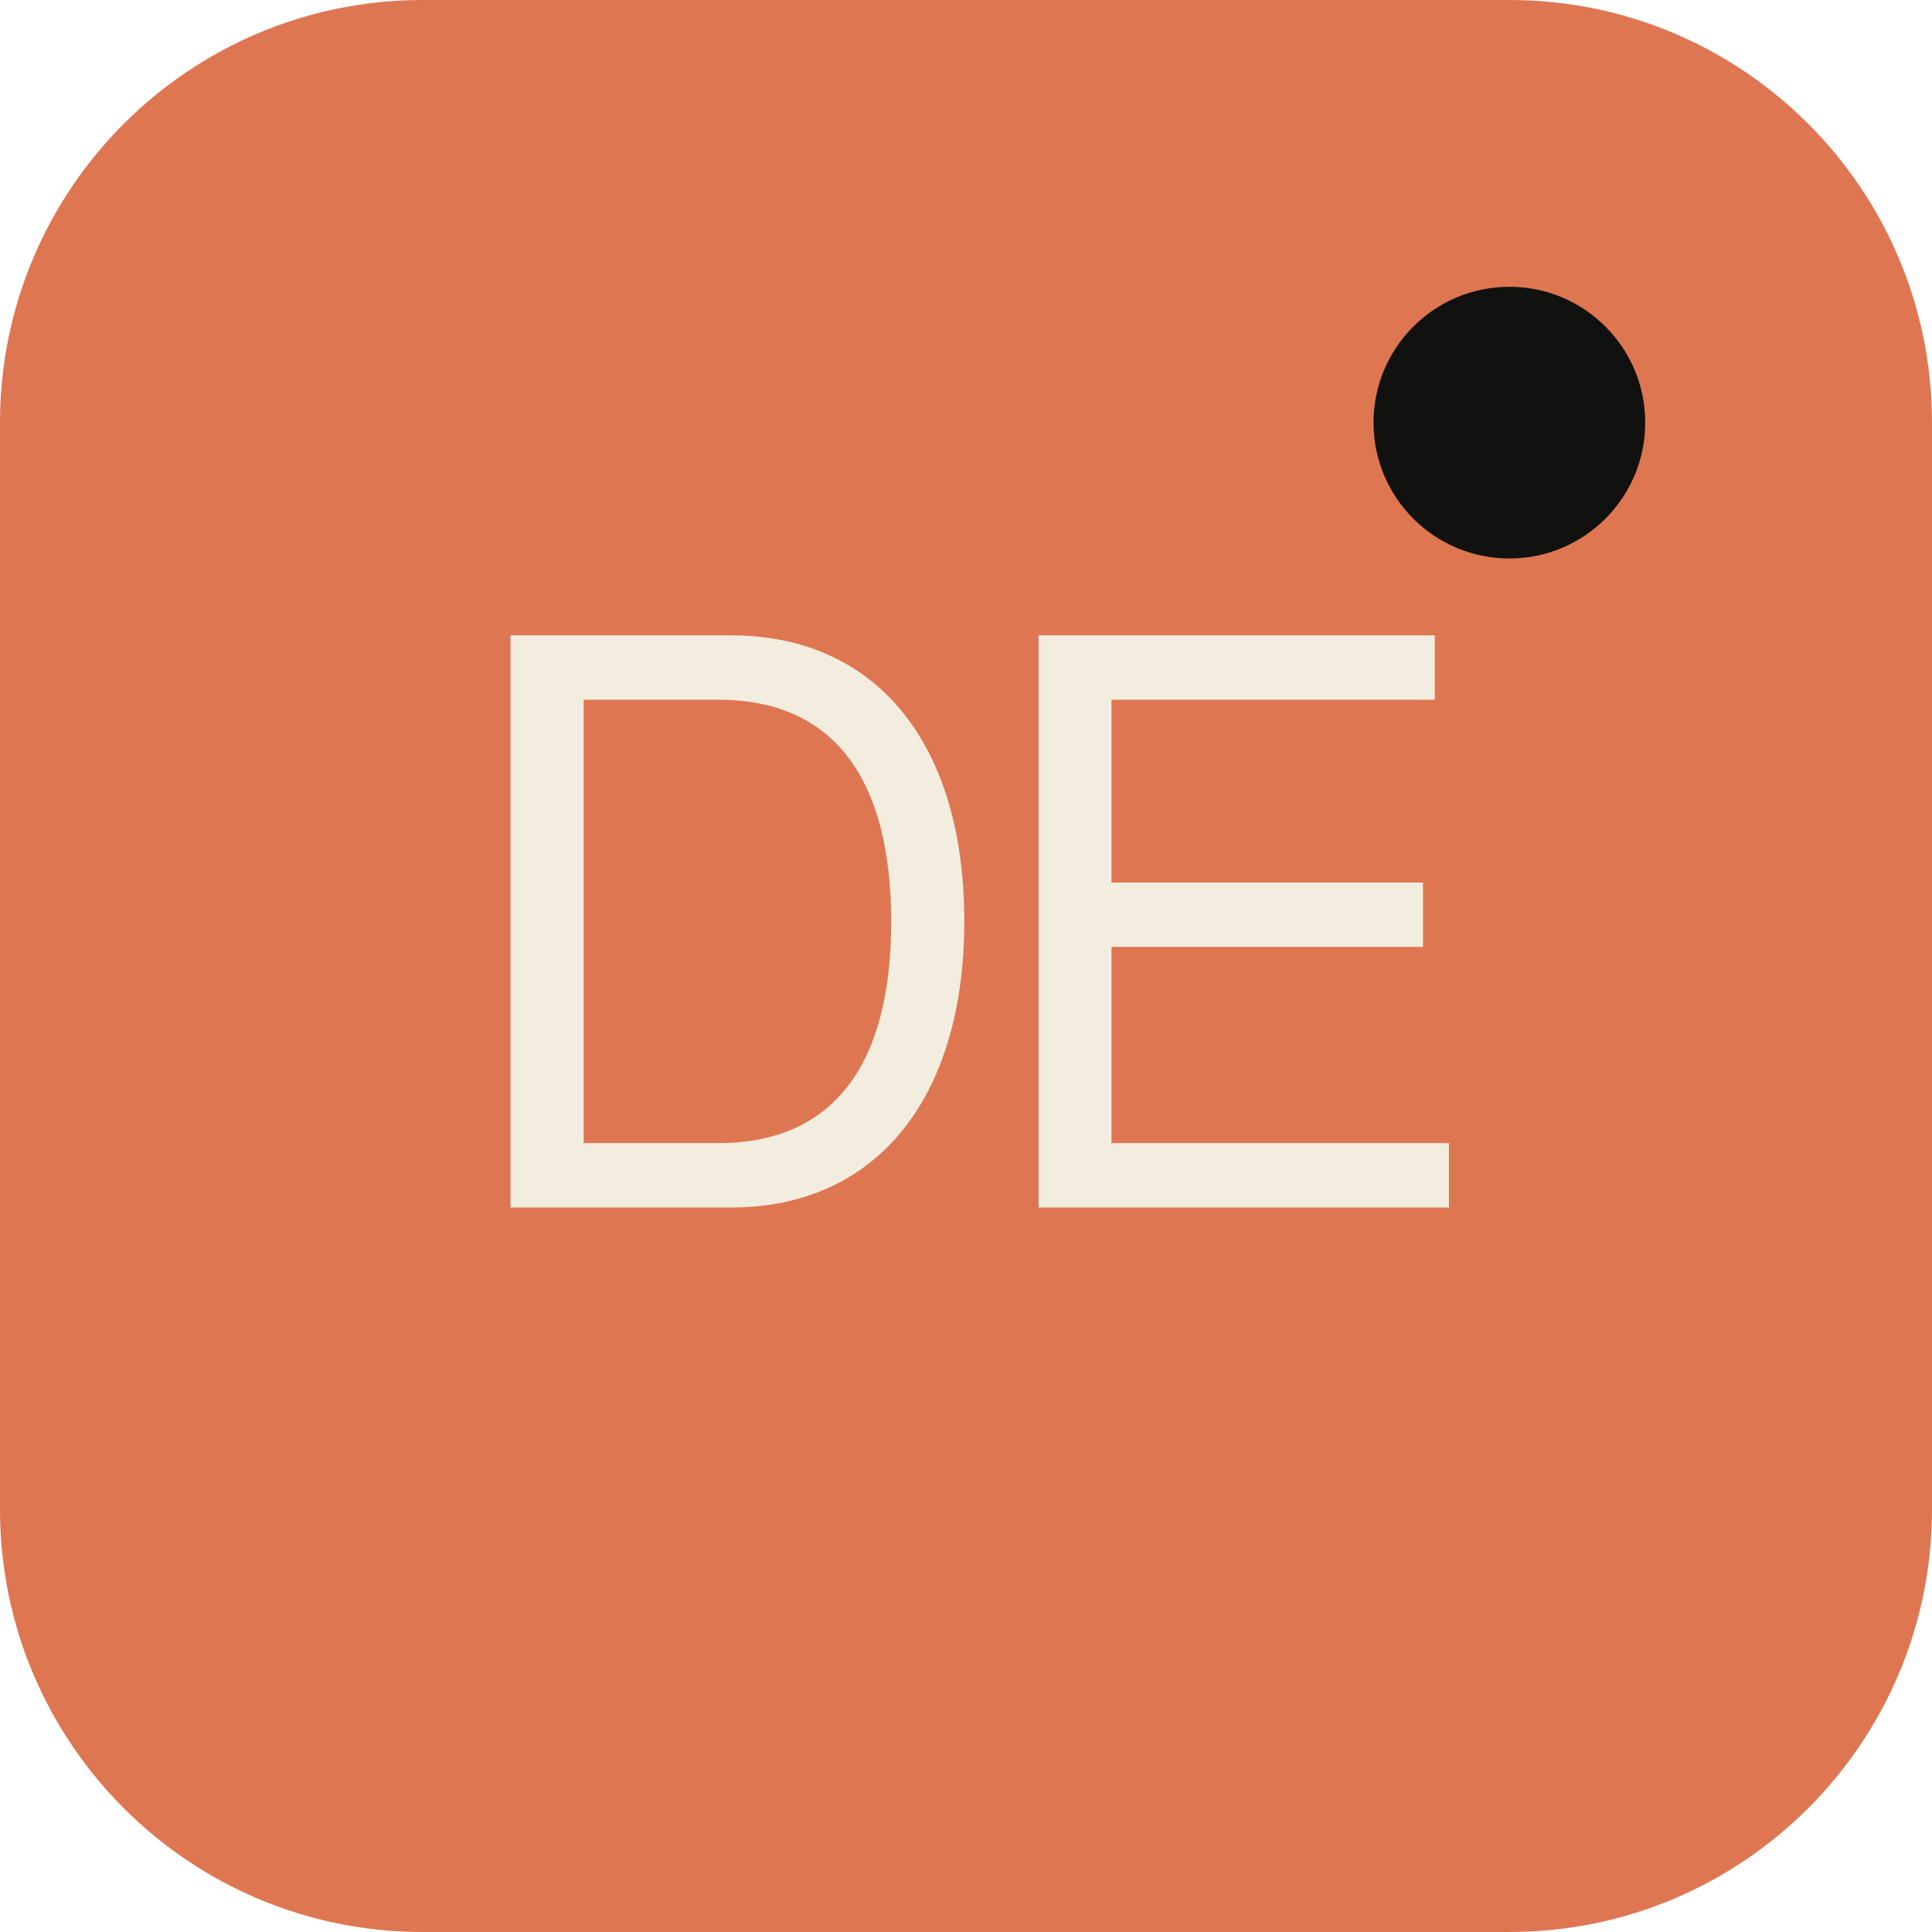
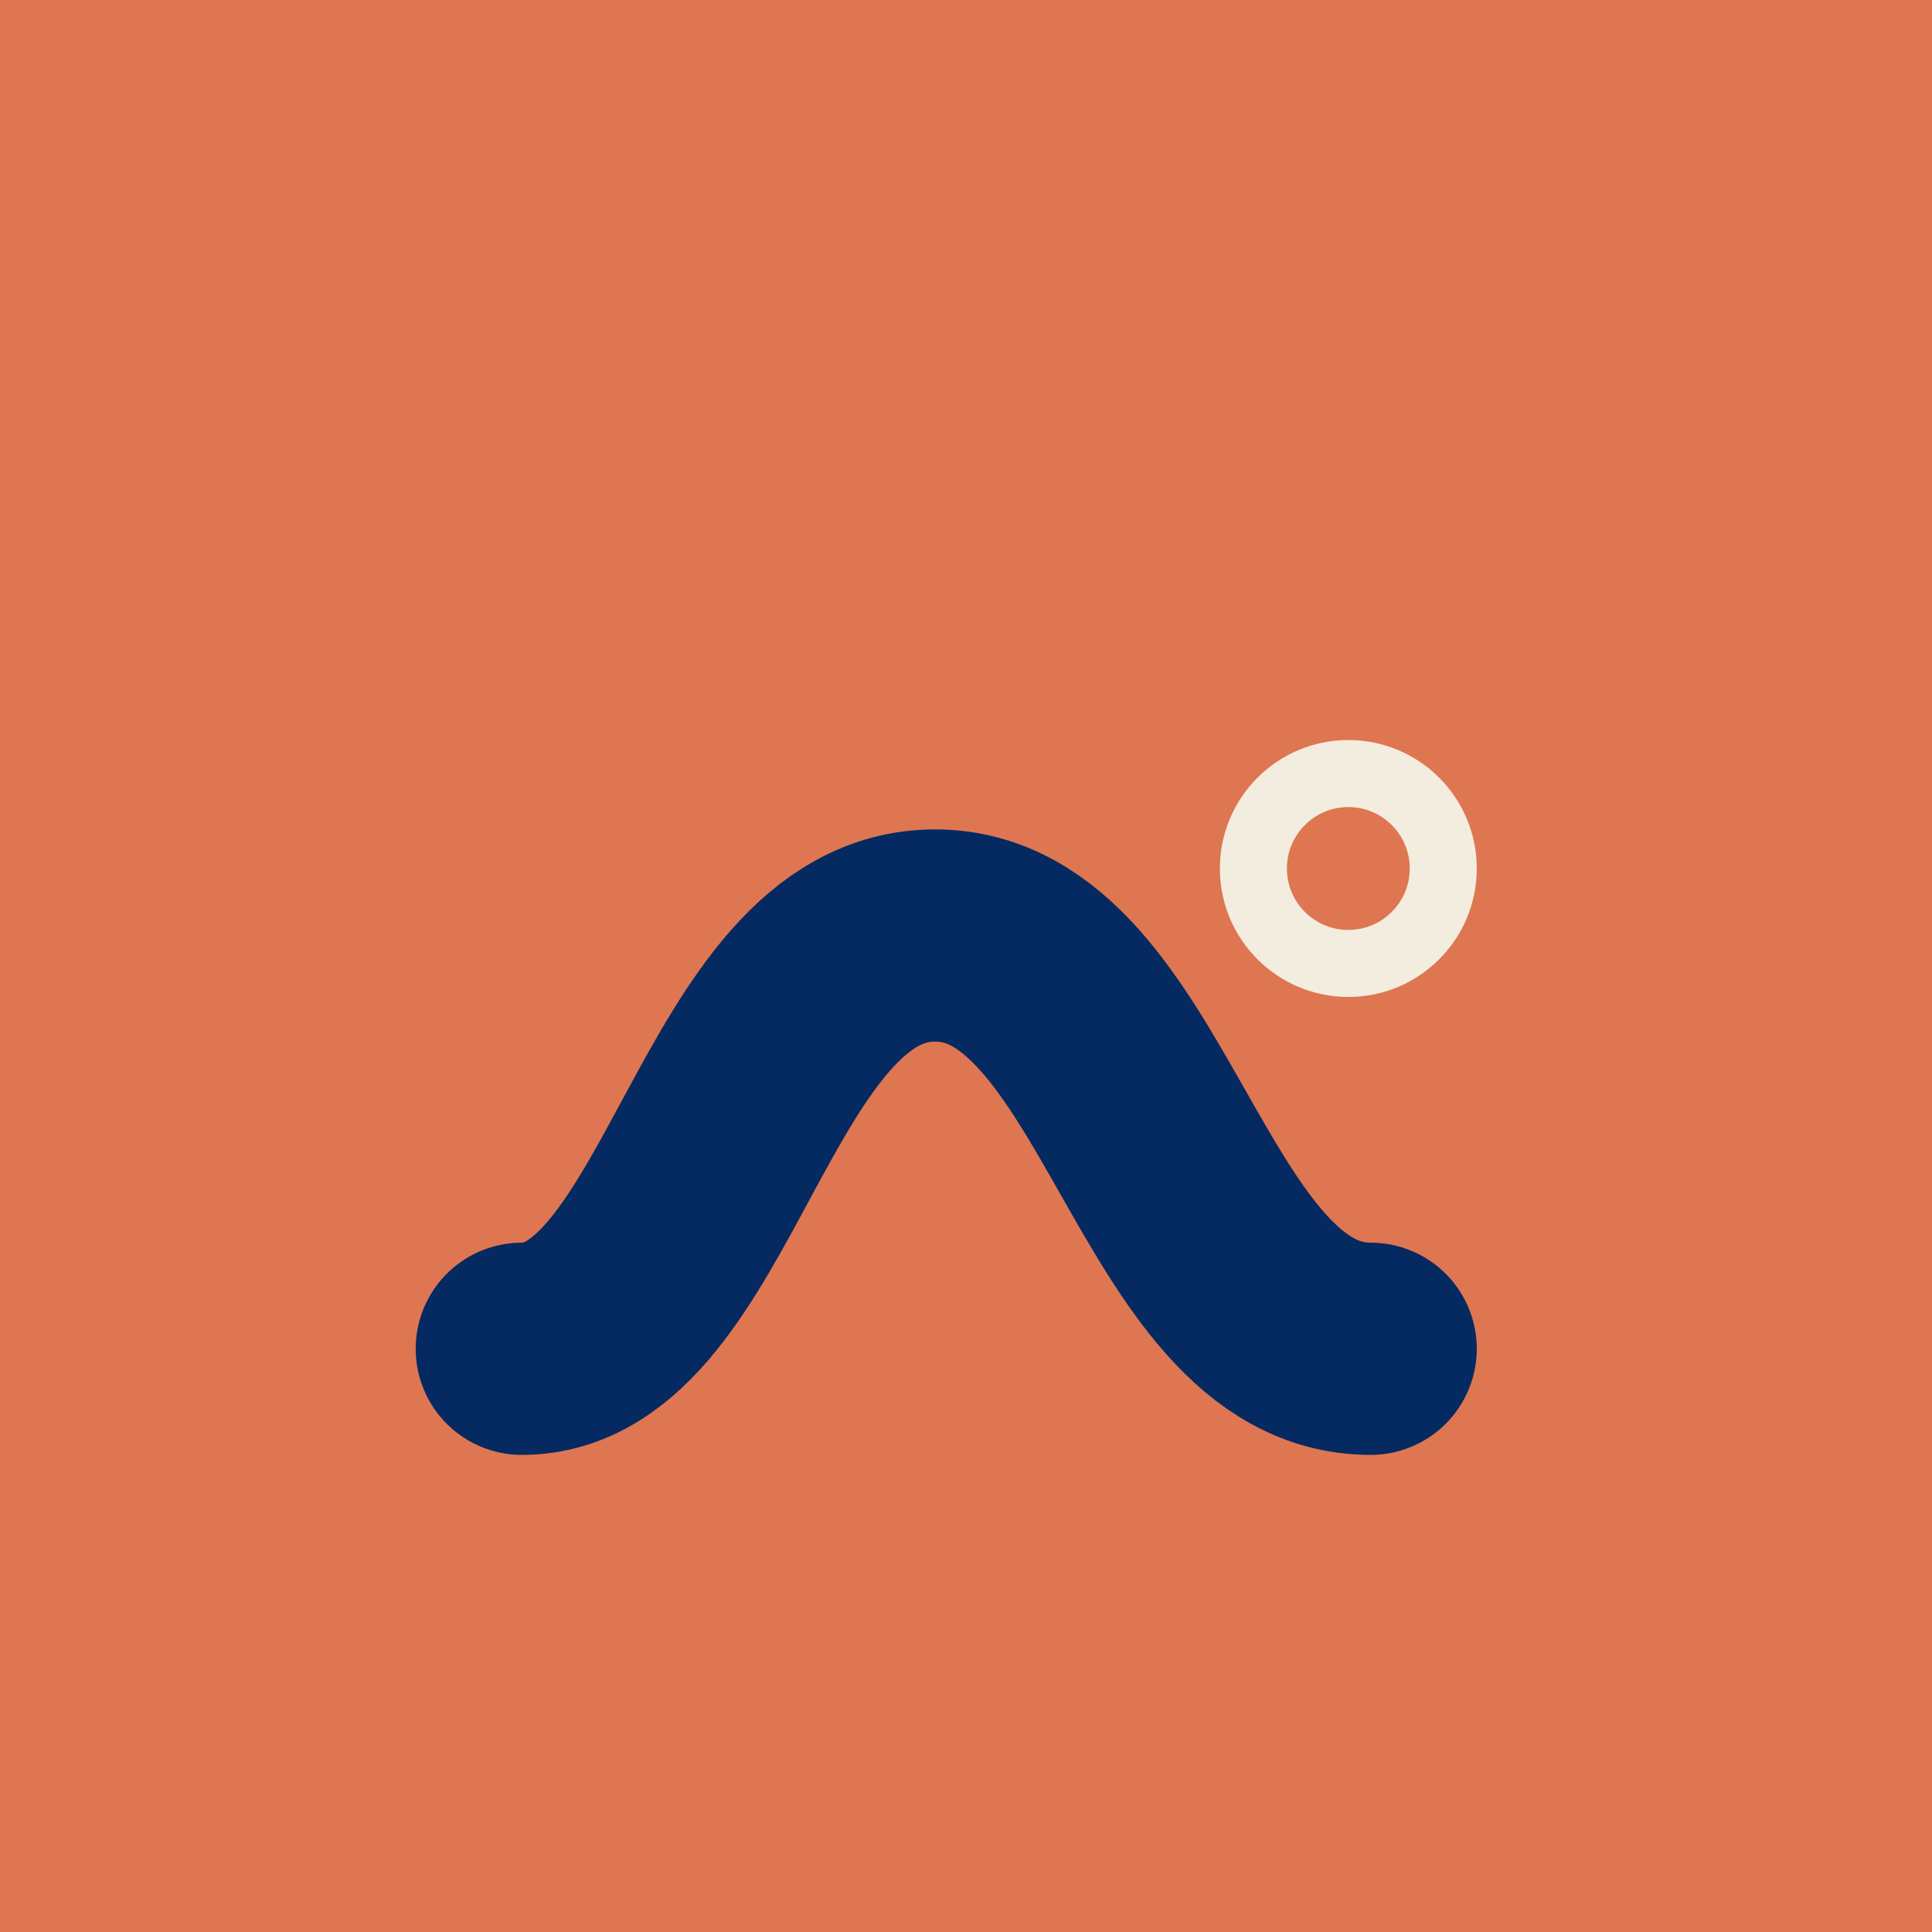
- <svg xmlns="http://www.w3.org/2000/svg" viewBox="0 0 128 128" width="128" height="128" role="img">
-   <rect width="128" height="128" rx="28" fill="#DF7652" />
-   <circle cx="100" cy="28" r="9" fill="#11110F" />
-   <text x="64" y="80" text-anchor="middle" font-family="Helvetica Neue,Helvetica,Arial,sans-serif" font-weight="500" font-size="52" letter-spacing="-2" fill="#F3EDDF">DE</text>
+ <svg xmlns="http://www.w3.org/2000/svg" viewBox="0 0 128 128" width="128" height="128" role="img" aria-label="flair">
+   <rect width="128" height="128" fill="#DF7652" />
+   <g transform="translate(27.17 39.78) scale(0.74)">
+     <path d="M10 67C26 67 29 30 47 30C65 30 68 67 86 67" fill="none" stroke="#052A61" stroke-width="19" stroke-linecap="round" />
+     <circle cx="84" cy="24" r="8.5" fill="none" stroke="#F3EDDF" stroke-width="6" />
+   </g>
</svg>
